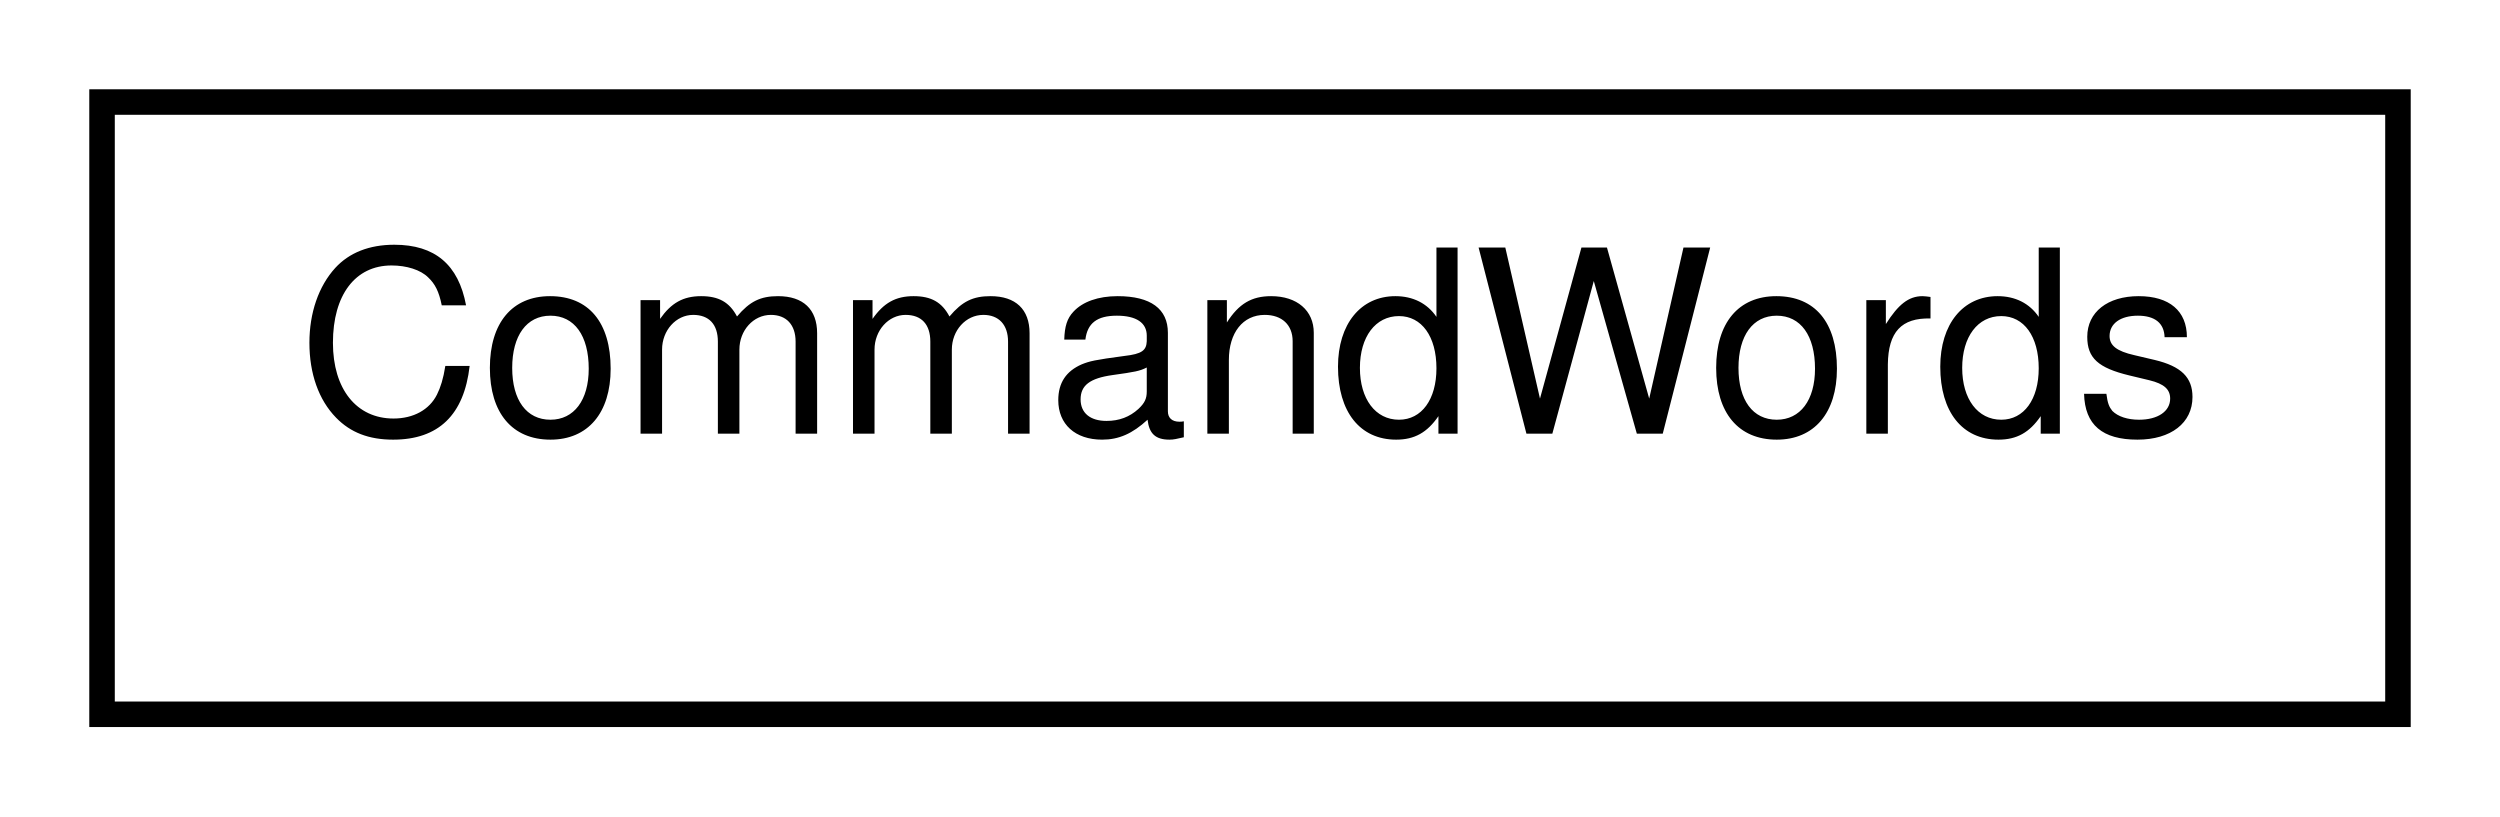
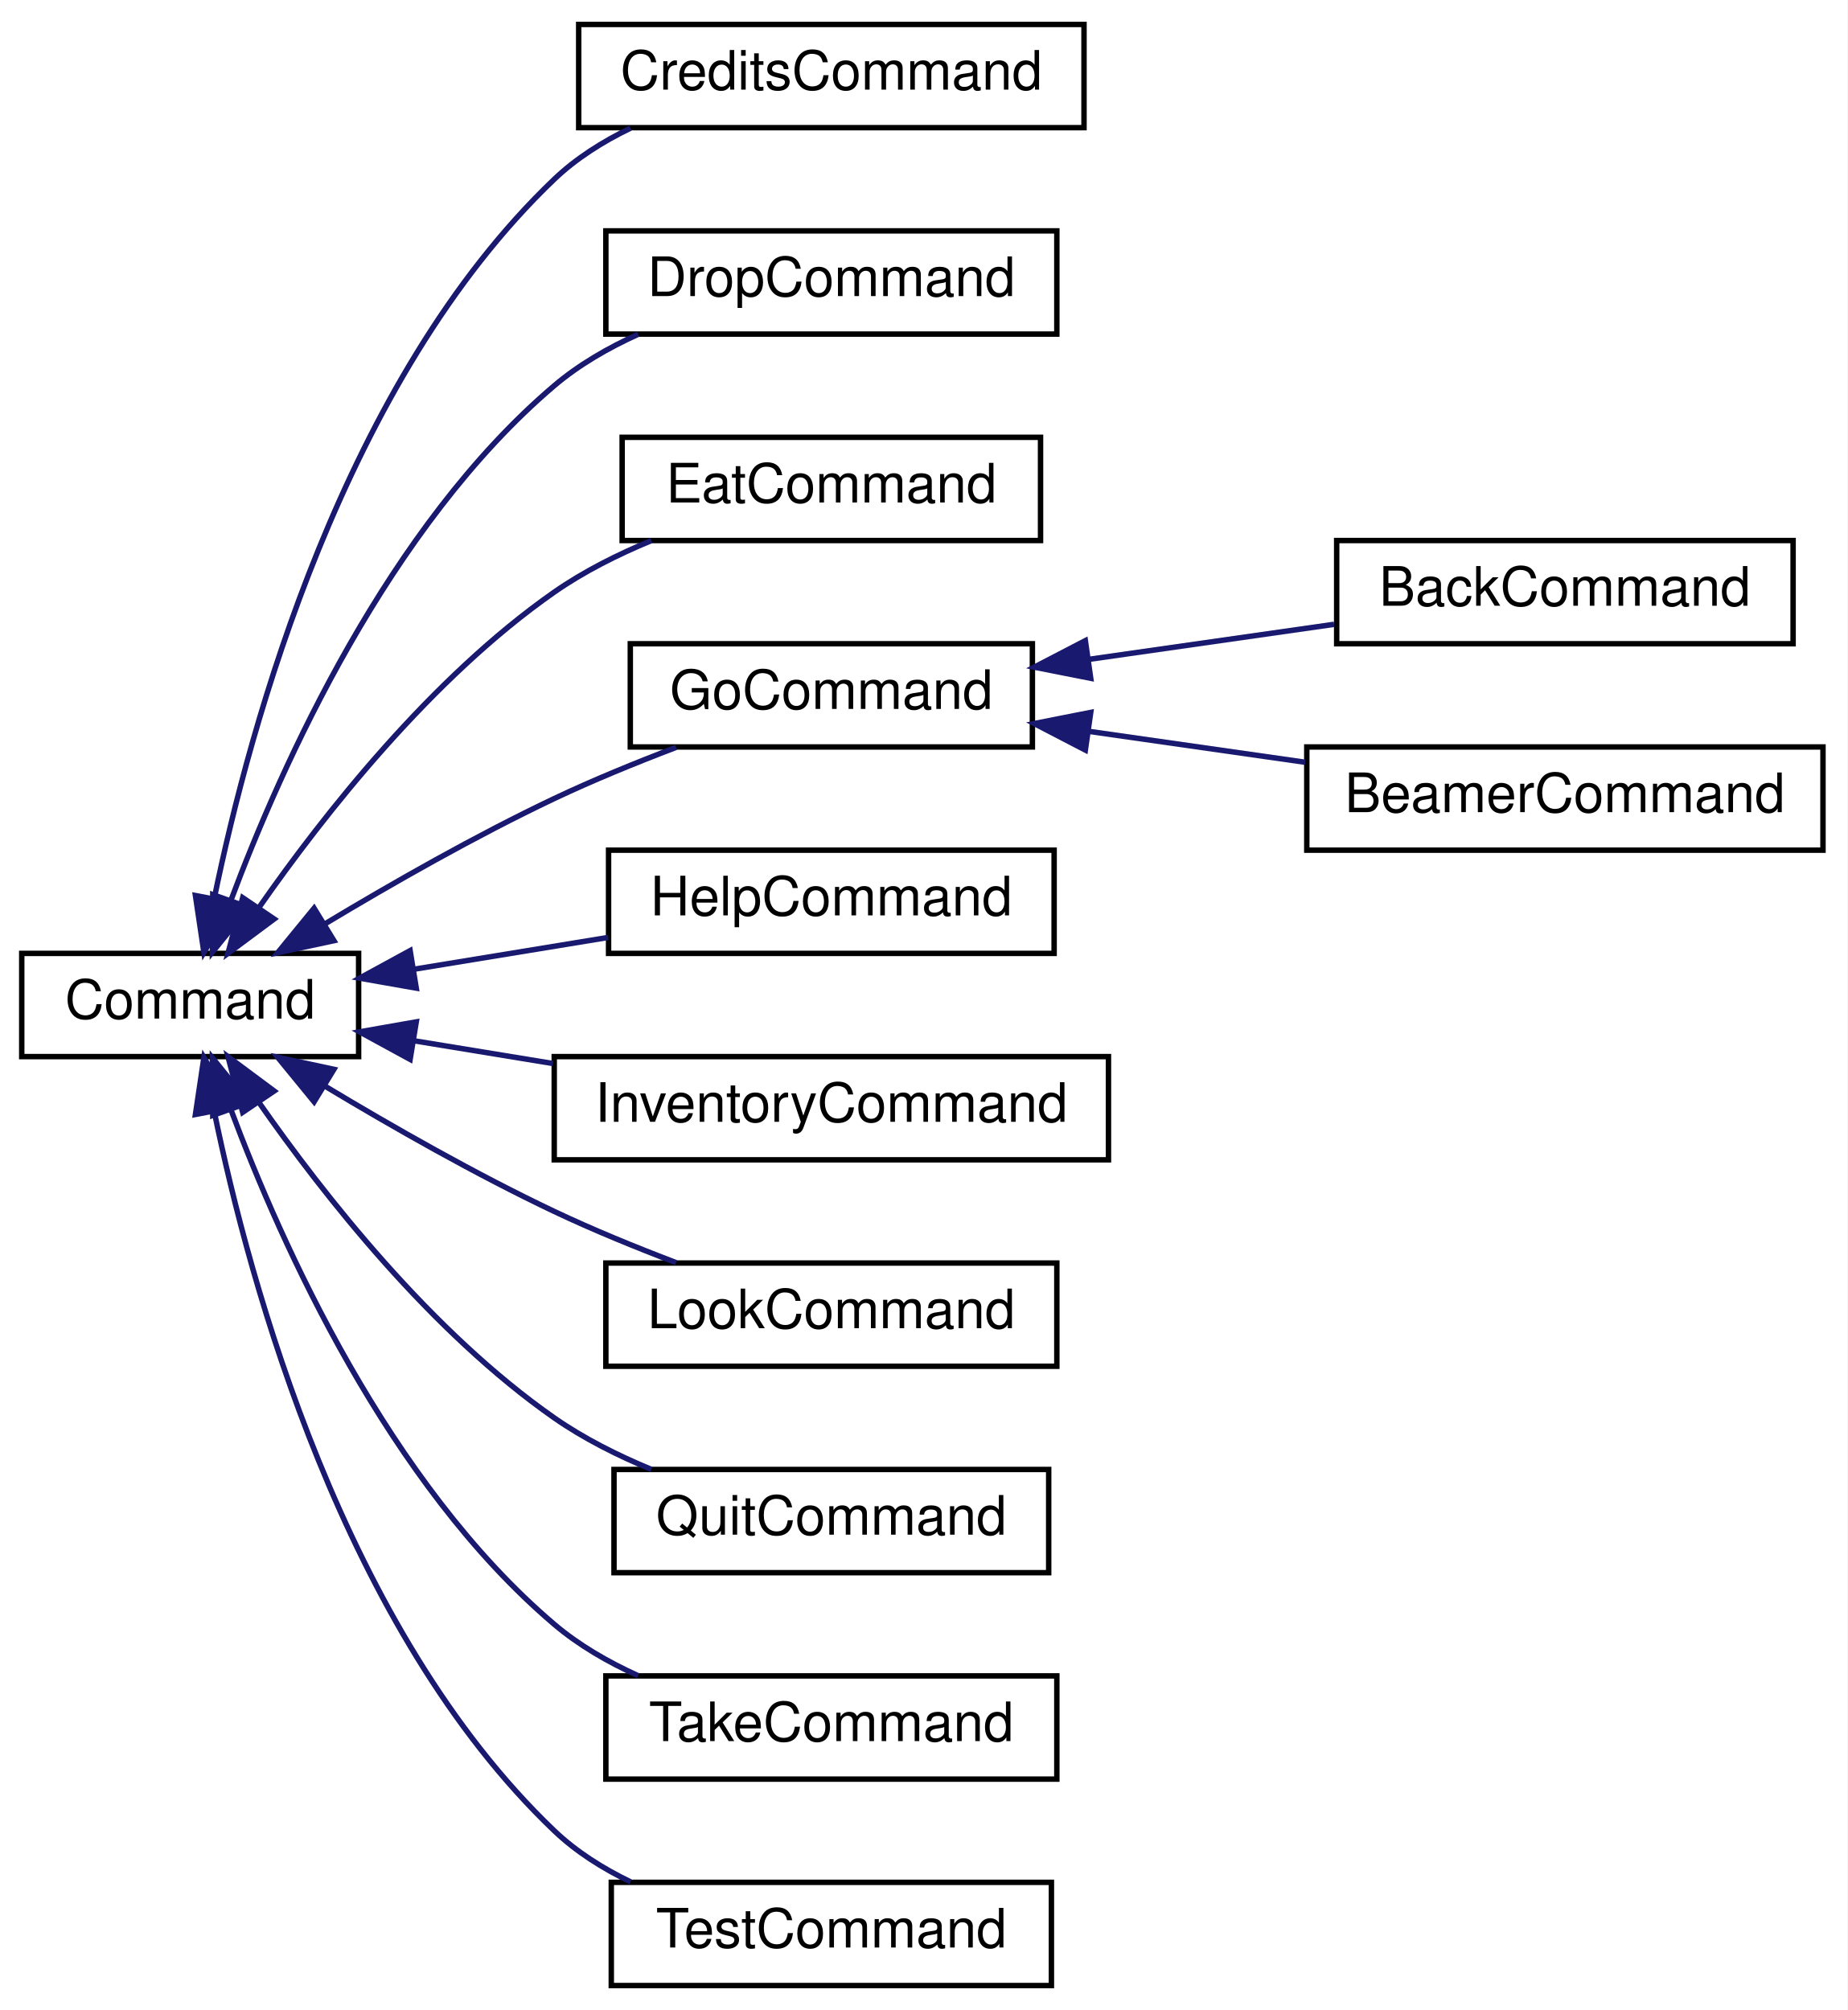
- <svg xmlns="http://www.w3.org/2000/svg" xmlns:xlink="http://www.w3.org/1999/xlink" width="98pt" height="32pt" viewBox="0.00 0.00 98.00 32.00">
-   <g id="graph1" class="graph" transform="scale(1 1) rotate(0) translate(4 28)">
-     <polygon fill="white" stroke="white" points="-4,5 -4,-28 95,-28 95,5 -4,5" />
+ <svg xmlns="http://www.w3.org/2000/svg" xmlns:xlink="http://www.w3.org/1999/xlink" width="340pt" height="370pt" viewBox="0.00 0.00 340.00 370.00">
+   <g id="graph0" class="graph" transform="scale(1 1) rotate(0) translate(4 366)">
+     <polygon fill="white" stroke="none" points="-4,4 -4,-366 336,-366 336,4 -4,4" />
    <g id="node1" class="node">
-       <a xlink:href="classCommandWords.html" target="_top" xlink:title="CommandWords">
-         <polygon fill="white" stroke="black" points="0,-0 0,-24 90,-24 90,-0 0,-0" />
-         <text text-anchor="middle" x="45" y="-11" font-family="Helvetica,sans-Serif" font-size="10.00">CommandWords</text>
-       </a>
+       <g id="a_node1">
+         <a xlink:href="classCommand.html" target="_top" xlink:title="Class used to handle a command of one or two words. ">
+           <polygon fill="white" stroke="black" points="0,-171.5 0,-190.5 62,-190.5 62,-171.5 0,-171.5" />
+           <text text-anchor="middle" x="31" y="-178.5" font-family="Helvetica,sans-Serif" font-size="10.00">Command</text>
+         </a>
+       </g>
+     </g>
+     <g id="node2" class="node">
+       <g id="a_node2">
+         <a xlink:href="classCreditsCommand.html" target="_top" xlink:title="class CreditsCommand used to print the credits of the game ">
+           <polygon fill="white" stroke="black" points="102.5,-342.5 102.5,-361.5 195.5,-361.5 195.5,-342.5 102.5,-342.5" />
+           <text text-anchor="middle" x="149" y="-349.5" font-family="Helvetica,sans-Serif" font-size="10.00">CreditsCommand</text>
+         </a>
+       </g>
+     </g>
+     <g id="edge1" class="edge">
+       <path fill="none" stroke="midnightblue" d="M35.417,-200.559C41.979,-232.512 59.28,-296.04 98,-333 102.03,-336.847 106.918,-339.935 112.04,-342.407" />
+       <polygon fill="midnightblue" stroke="midnightblue" points="38.842,-199.834 33.526,-190.67 31.966,-201.149 38.842,-199.834" />
+     </g>
+     <g id="node3" class="node">
+       <g id="a_node3">
+         <a xlink:href="classDropCommand.html" target="_top" xlink:title="class DropCommand used to make the player drop an Item ">
+           <polygon fill="white" stroke="black" points="107.5,-304.5 107.5,-323.5 190.5,-323.5 190.5,-304.5 107.5,-304.5" />
+           <text text-anchor="middle" x="149" y="-311.5" font-family="Helvetica,sans-Serif" font-size="10.00">DropCommand</text>
+         </a>
+       </g>
+     </g>
+     <g id="edge2" class="edge">
+       <path fill="none" stroke="midnightblue" d="M38.483,-200.231C47.863,-225.324 67.508,-269.078 98,-295 102.528,-298.849 107.917,-301.962 113.454,-304.465" />
+       <polygon fill="midnightblue" stroke="midnightblue" points="41.748,-198.967 35.09,-190.726 35.156,-201.32 41.748,-198.967" />
+     </g>
+     <g id="node4" class="node">
+       <g id="a_node4">
+         <a xlink:href="classEatCommand.html" target="_top" xlink:title="class EatCommand used to make the player eat an object. ">
+           <polygon fill="white" stroke="black" points="110.5,-266.5 110.5,-285.5 187.5,-285.5 187.5,-266.5 110.5,-266.5" />
+           <text text-anchor="middle" x="149" y="-273.5" font-family="Helvetica,sans-Serif" font-size="10.00">EatCommand</text>
+         </a>
+       </g>
+     </g>
+     <g id="edge3" class="edge">
+       <path fill="none" stroke="midnightblue" d="M43.707,-199.008C55.58,-216.02 75.391,-241.217 98,-257 103.406,-260.774 109.66,-263.916 115.875,-266.486" />
+       <polygon fill="midnightblue" stroke="midnightblue" points="46.461,-196.833 37.959,-190.511 40.663,-200.755 46.461,-196.833" />
+     </g>
+     <g id="node5" class="node">
+       <g id="a_node5">
+         <a xlink:href="classGoCommand.html" target="_top" xlink:title="class GoCommand used to make the player go to a given Room. ">
+           <polygon fill="white" stroke="black" points="112,-228.5 112,-247.5 186,-247.5 186,-228.5 112,-228.5" />
+           <text text-anchor="middle" x="149" y="-235.5" font-family="Helvetica,sans-Serif" font-size="10.00">GoCommand</text>
+         </a>
+       </g>
+     </g>
+     <g id="edge4" class="edge">
+       <path fill="none" stroke="midnightblue" d="M55.851,-195.963C68.182,-203.38 83.625,-212.184 98,-219 105.132,-222.382 113.04,-225.613 120.423,-228.42" />
+       <polygon fill="midnightblue" stroke="midnightblue" points="57.456,-192.842 47.097,-190.617 53.807,-198.816 57.456,-192.842" />
+     </g>
+     <g id="node8" class="node">
+       <g id="a_node8">
+         <a xlink:href="classHelpCommand.html" target="_top" xlink:title="class HelpCommand used to print the help ">
+           <polygon fill="white" stroke="black" points="108,-190.5 108,-209.5 190,-209.5 190,-190.5 108,-190.5" />
+           <text text-anchor="middle" x="149" y="-197.5" font-family="Helvetica,sans-Serif" font-size="10.00">HelpCommand</text>
+         </a>
+       </g>
+     </g>
+     <g id="edge7" class="edge">
+       <path fill="none" stroke="midnightblue" d="M72.046,-187.559C83.651,-189.46 96.32,-191.535 107.927,-193.436" />
+       <polygon fill="midnightblue" stroke="midnightblue" points="72.609,-184.105 62.175,-185.942 71.478,-191.013 72.609,-184.105" />
+     </g>
+     <g id="node9" class="node">
+       <g id="a_node9">
+         <a xlink:href="classInventoryCommand.html" target="_top" xlink:title="class InventoryCommand used to print the player's inventory ">
+           <polygon fill="white" stroke="black" points="98,-152.5 98,-171.5 200,-171.5 200,-152.5 98,-152.5" />
+           <text text-anchor="middle" x="149" y="-159.5" font-family="Helvetica,sans-Serif" font-size="10.00">InventoryCommand</text>
+         </a>
+       </g>
+     </g>
+     <g id="edge8" class="edge">
+       <path fill="none" stroke="midnightblue" d="M72.256,-174.406C80.482,-173.059 89.235,-171.625 97.76,-170.229" />
+       <polygon fill="midnightblue" stroke="midnightblue" points="71.478,-170.987 62.175,-176.058 72.609,-177.895 71.478,-170.987" />
+     </g>
+     <g id="node10" class="node">
+       <g id="a_node10">
+         <a xlink:href="classLookCommand.html" target="_top" xlink:title="class LookCommand used to show information about the current Room or a given Item ...">
+           <polygon fill="white" stroke="black" points="107.5,-114.5 107.5,-133.5 190.5,-133.5 190.5,-114.5 107.5,-114.5" />
+           <text text-anchor="middle" x="149" y="-121.5" font-family="Helvetica,sans-Serif" font-size="10.00">LookCommand</text>
+         </a>
+       </g>
+     </g>
+     <g id="edge9" class="edge">
+       <path fill="none" stroke="midnightblue" d="M55.851,-166.037C68.182,-158.62 83.625,-149.816 98,-143 105.132,-139.618 113.04,-136.387 120.423,-133.58" />
+       <polygon fill="midnightblue" stroke="midnightblue" points="53.807,-163.184 47.097,-171.383 57.456,-169.158 53.807,-163.184" />
+     </g>
+     <g id="node11" class="node">
+       <g id="a_node11">
+         <a xlink:href="classQuitCommand.html" target="_top" xlink:title="class QuitCommand used to quit the game ">
+           <polygon fill="white" stroke="black" points="109,-76.5 109,-95.5 189,-95.5 189,-76.5 109,-76.5" />
+           <text text-anchor="middle" x="149" y="-83.5" font-family="Helvetica,sans-Serif" font-size="10.00">QuitCommand</text>
+         </a>
+       </g>
+     </g>
+     <g id="edge10" class="edge">
+       <path fill="none" stroke="midnightblue" d="M43.707,-162.992C55.58,-145.98 75.391,-120.783 98,-105 103.406,-101.226 109.66,-98.084 115.875,-95.514" />
+       <polygon fill="midnightblue" stroke="midnightblue" points="40.663,-161.245 37.959,-171.489 46.461,-165.167 40.663,-161.245" />
+     </g>
+     <g id="node12" class="node">
+       <g id="a_node12">
+         <a xlink:href="classTakeCommand.html" target="_top" xlink:title="class TakeCommand used to make the Player take an Item ">
+           <polygon fill="white" stroke="black" points="107.5,-38.5 107.5,-57.5 190.5,-57.5 190.5,-38.5 107.5,-38.5" />
+           <text text-anchor="middle" x="149" y="-45.5" font-family="Helvetica,sans-Serif" font-size="10.00">TakeCommand</text>
+         </a>
+       </g>
+     </g>
+     <g id="edge11" class="edge">
+       <path fill="none" stroke="midnightblue" d="M38.483,-161.769C47.863,-136.676 67.508,-92.922 98,-67 102.528,-63.151 107.917,-60.038 113.454,-57.535" />
+       <polygon fill="midnightblue" stroke="midnightblue" points="35.156,-160.68 35.09,-171.274 41.748,-163.033 35.156,-160.68" />
+     </g>
+     <g id="node13" class="node">
+       <g id="a_node13">
+         <a xlink:href="classTestCommand.html" target="_top" xlink:title="class TestCommand used to test series of commands ">
+           <polygon fill="white" stroke="black" points="108.5,-0.5 108.5,-19.5 189.5,-19.5 189.5,-0.5 108.5,-0.5" />
+           <text text-anchor="middle" x="149" y="-7.5" font-family="Helvetica,sans-Serif" font-size="10.00">TestCommand</text>
+         </a>
+       </g>
+     </g>
+     <g id="edge12" class="edge">
+       <path fill="none" stroke="midnightblue" d="M35.417,-161.441C41.979,-129.488 59.28,-65.96 98,-29 102.03,-25.153 106.918,-22.065 112.04,-19.593" />
+       <polygon fill="midnightblue" stroke="midnightblue" points="31.966,-160.851 33.526,-171.33 38.842,-162.166 31.966,-160.851" />
+     </g>
+     <g id="node6" class="node">
+       <g id="a_node6">
+         <a xlink:href="classBackCommand.html" target="_top" xlink:title="class BackCommand used to go back in a previous Room. ">
+           <polygon fill="white" stroke="black" points="242,-247.5 242,-266.5 326,-266.5 326,-247.5 242,-247.5" />
+           <text text-anchor="middle" x="284" y="-254.5" font-family="Helvetica,sans-Serif" font-size="10.00">BackCommand</text>
+         </a>
+       </g>
+     </g>
+     <g id="edge5" class="edge">
+       <path fill="none" stroke="midnightblue" d="M196.262,-244.609C210.985,-246.712 227.171,-249.024 241.533,-251.076" />
+       <polygon fill="midnightblue" stroke="midnightblue" points="196.737,-241.141 186.343,-243.192 195.747,-248.071 196.737,-241.141" />
+     </g>
+     <g id="node7" class="node">
+       <g id="a_node7">
+         <a xlink:href="classBeamerCommand.html" target="_top" xlink:title="class BeamerCommand used to teleport into a remembered room ">
+           <polygon fill="white" stroke="black" points="236.5,-209.5 236.5,-228.5 331.5,-228.5 331.5,-209.5 236.5,-209.5" />
+           <text text-anchor="middle" x="284" y="-216.5" font-family="Helvetica,sans-Serif" font-size="10.00">BeamerCommand</text>
+         </a>
+       </g>
+     </g>
+     <g id="edge6" class="edge">
+       <path fill="none" stroke="midnightblue" d="M196.4,-231.371C209.289,-229.53 223.291,-227.53 236.203,-225.685" />
+       <polygon fill="midnightblue" stroke="midnightblue" points="195.747,-227.929 186.343,-232.808 196.737,-234.859 195.747,-227.929" />
    </g>
  </g>
</svg>
